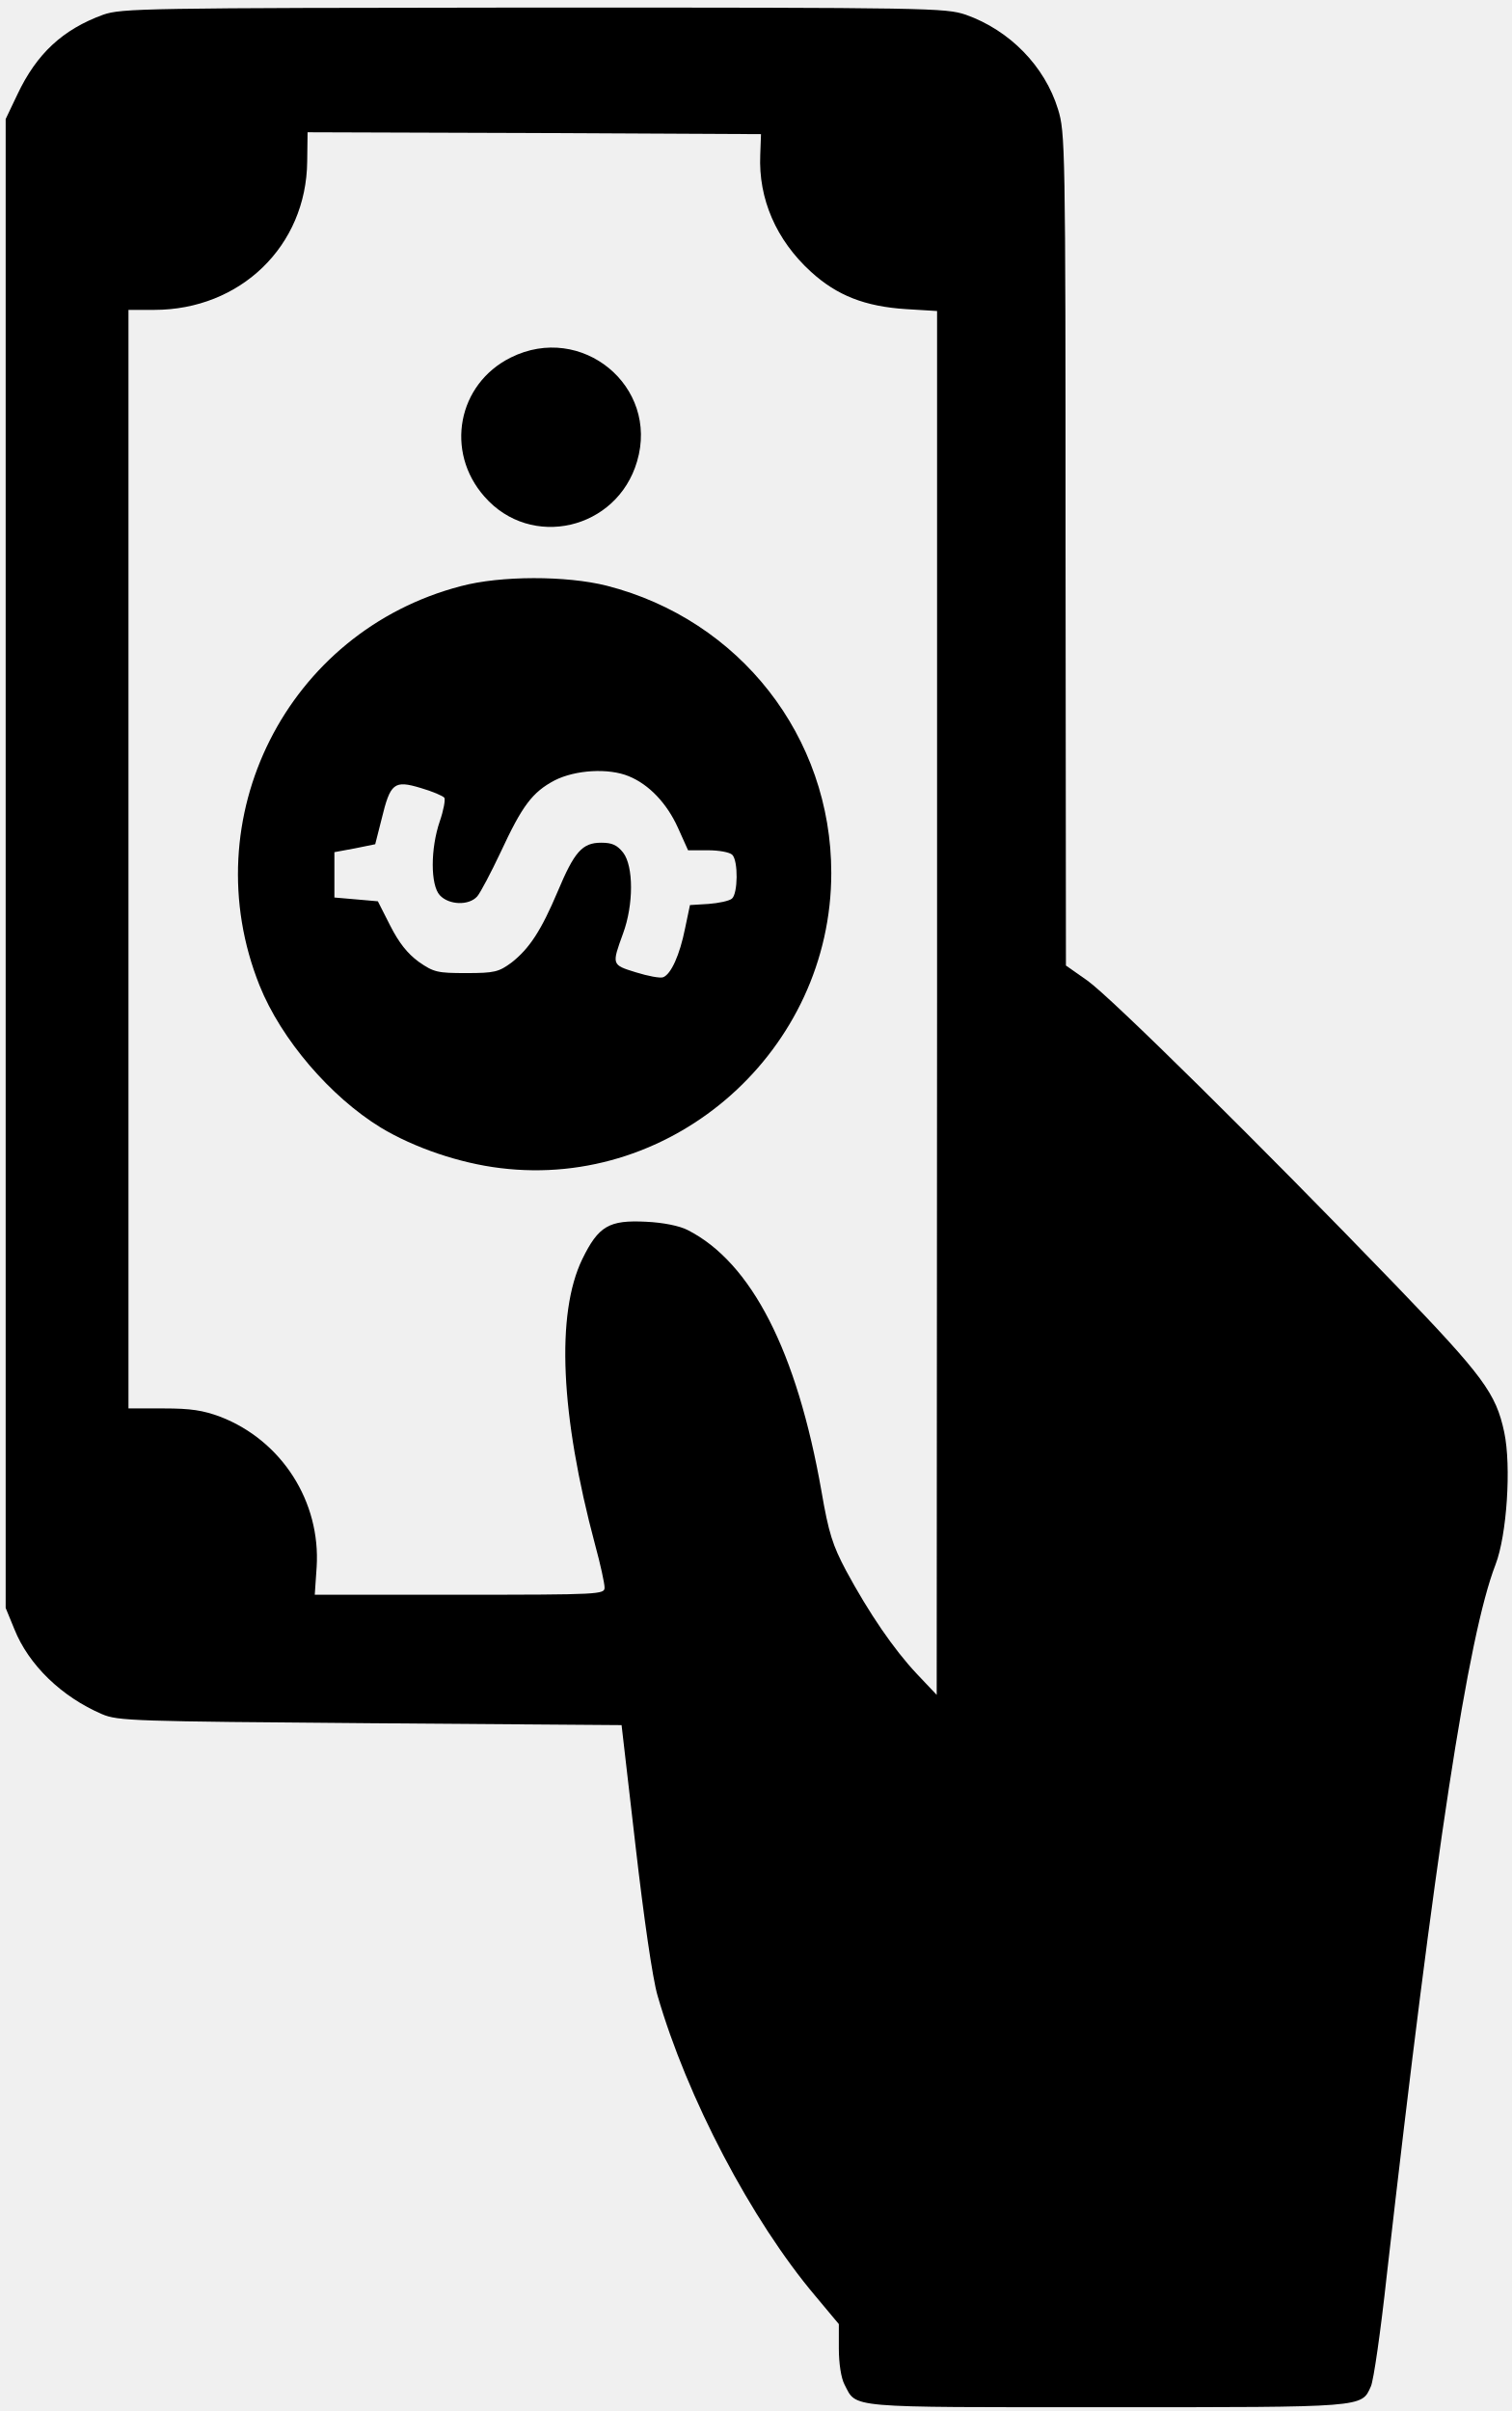
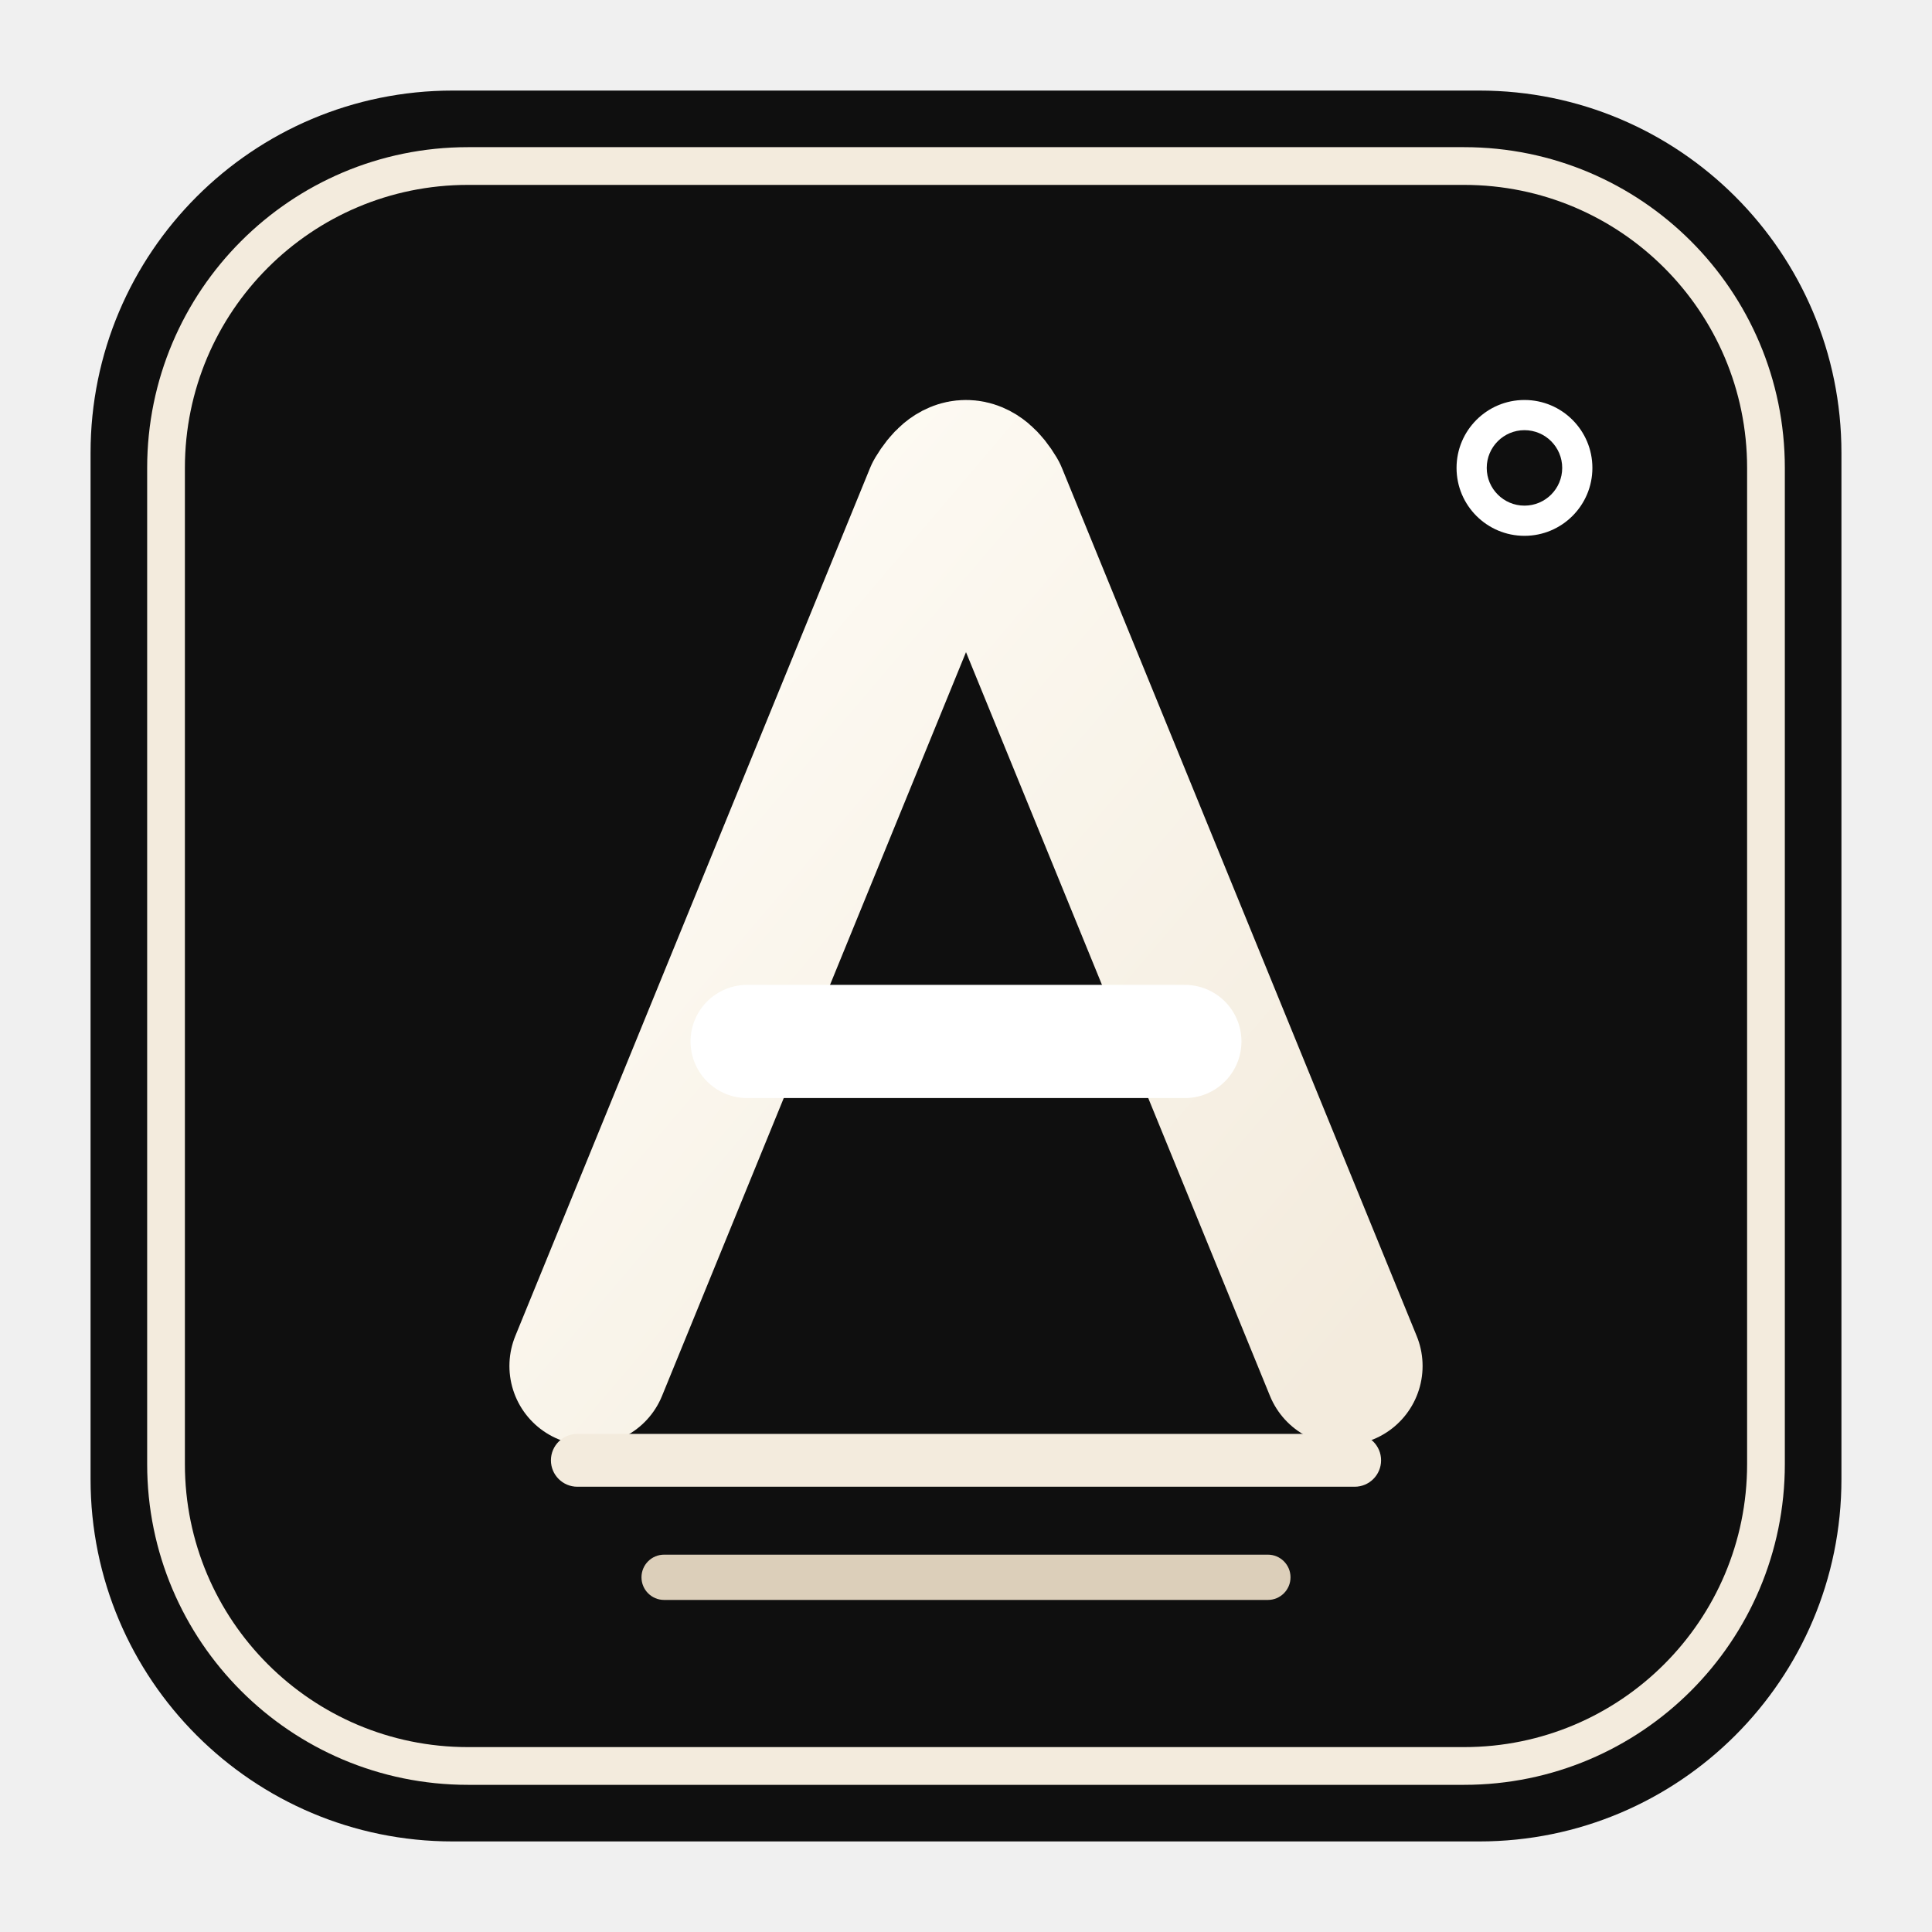
- <svg xmlns="http://www.w3.org/2000/svg" version="1.0" width="400pt" height="638pt" viewBox="0 0 400 638" preserveAspectRatio="xMidYMid meet">
-   <g transform="translate(0,638) scale(0.1,-0.1)" fill="#000000" stroke="none">
-     <path d="M273 6341 c-107 -39 -176 -103 -227 -211 l-31 -65 0 -1970 0 -1970 23 -56 c38 -95 125 -179 232 -225 42 -18 83 -19 710 -24 l665 -5 37 -320 c22 -191 45 -350 58 -395 78 -270 248 -595 419 -797 l61 -73 0 -65 c0 -39 6 -78 15 -95 33 -63 -2 -60 693 -60 687 0 675 -1 700 55 7 14 26 146 42 293 127 1116 215 1694 288 1882 30 78 42 260 23 350 -22 103 -55 148 -290 392 -354 367 -751 759 -813 803 l-57 40 -1 1101 c0 1070 -1 1104 -20 1165 -35 114 -128 209 -244 250 -54 18 -92 19 -1143 19 -1035 -1 -1091 -2 -1140 -19z m1739 -371 c-5 -116 42 -225 134 -309 69 -63 143 -92 252 -99 l82 -5 0 -1831 -1 -1831 -53 56 c-61 65 -126 160 -187 273 -35 66 -46 99 -65 210 -65 370 -185 605 -354 691 -21 11 -65 20 -110 22 -98 5 -126 -11 -169 -99 -70 -145 -58 -412 34 -756 14 -51 25 -102 25 -113 0 -18 -11 -19 -383 -19 l-384 0 5 73 c11 173 -92 335 -255 398 -46 17 -78 22 -150 22 l-93 0 0 1453 0 1454 68 0 c228 0 403 169 405 393 l1 77 600 -2 600 -3 -2 -55z" />
-     <path d="M1352 5434 c-141 -70 -175 -249 -70 -368 123 -141 351 -88 404 93 59 199 -147 368 -334 275z" />
-     <path d="M1220 4829 c-461 -120 -710 -615 -533 -1057 57 -142 187 -294 321 -376 88 -53 208 -94 316 -107 461 -57 876 313 876 781 0 360 -242 670 -594 760 -107 27 -281 27 -386 -1z m444 -503 c54 -22 101 -72 130 -136 l27 -60 53 0 c28 0 57 -5 64 -12 16 -16 15 -103 -1 -116 -7 -6 -35 -12 -62 -14 l-49 -3 -13 -62 c-14 -70 -37 -121 -58 -129 -8 -3 -40 3 -72 13 -65 20 -64 20 -34 103 28 76 28 178 0 214 -16 20 -29 26 -58 26 -50 0 -71 -24 -115 -129 -44 -104 -75 -151 -122 -188 -34 -25 -45 -28 -120 -28 -76 0 -86 2 -126 30 -30 22 -52 50 -75 95 l-33 65 -57 5 -58 5 0 60 0 60 54 10 54 11 17 67 c23 95 33 103 103 82 31 -9 59 -21 63 -26 3 -5 -2 -33 -12 -62 -25 -73 -25 -169 0 -196 24 -26 77 -28 99 -3 8 9 36 62 62 117 57 123 84 159 143 190 55 28 143 33 196 11z" />
-   </g>
+ <svg xmlns="http://www.w3.org/2000/svg" width="512" height="512" viewBox="0 0 512 512" role="img" aria-labelledby="logoTitle logoDesc">
+   <defs>
+     <linearGradient id="creamGlow" x1="0%" y1="0%" x2="100%" y2="100%">
+       <stop offset="0%" stop-color="#FFFDF7" />
+       <stop offset="100%" stop-color="#F3EBDD" />
+     </linearGradient>
+   </defs>
+   <rect x="24" y="24" width="464" height="464" rx="96" fill="#0F0F0F" />
+   <rect x="44" y="44" width="424" height="424" rx="80" fill="none" stroke="#F3EBDD" stroke-width="10" />
+   <path d="M156 362 L250 132 Q256 122 262 132 L356 362" fill="none" stroke="url(#creamGlow)" stroke-width="42" stroke-linecap="round" stroke-linejoin="round" />
+   <path d="M198 276 H314" fill="none" stroke="#FFFFFF" stroke-width="30" stroke-linecap="round" />
+   <rect x="146" y="380" width="220" height="14" rx="7" fill="#F3EBDD" />
+   <rect x="170" y="412" width="172" height="12" rx="6" fill="#DCCFBA" />
+   <circle cx="404" cy="124" r="18" fill="#FFFFFF" />
+   <circle cx="404" cy="124" r="10" fill="#0F0F0F" />
</svg>
